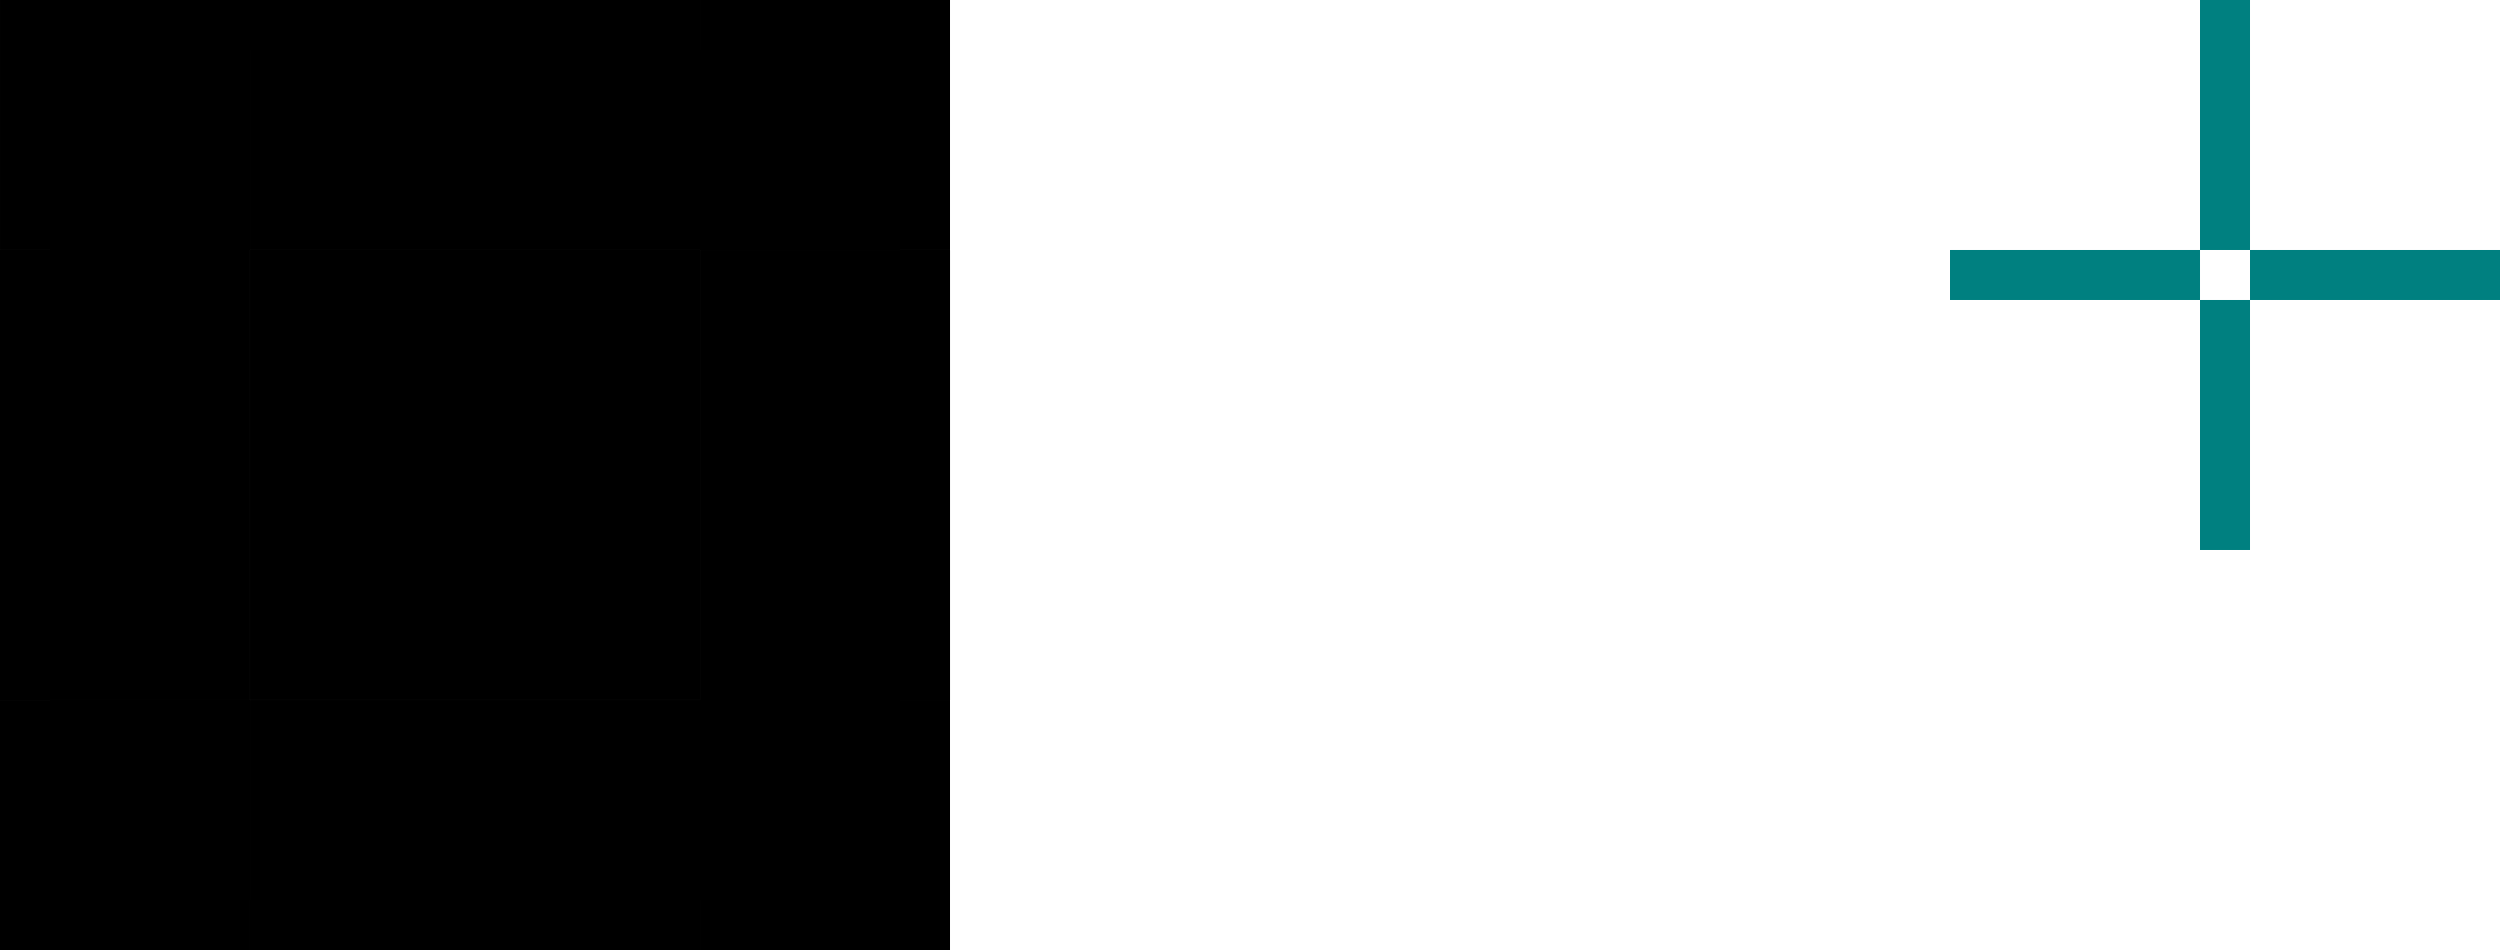
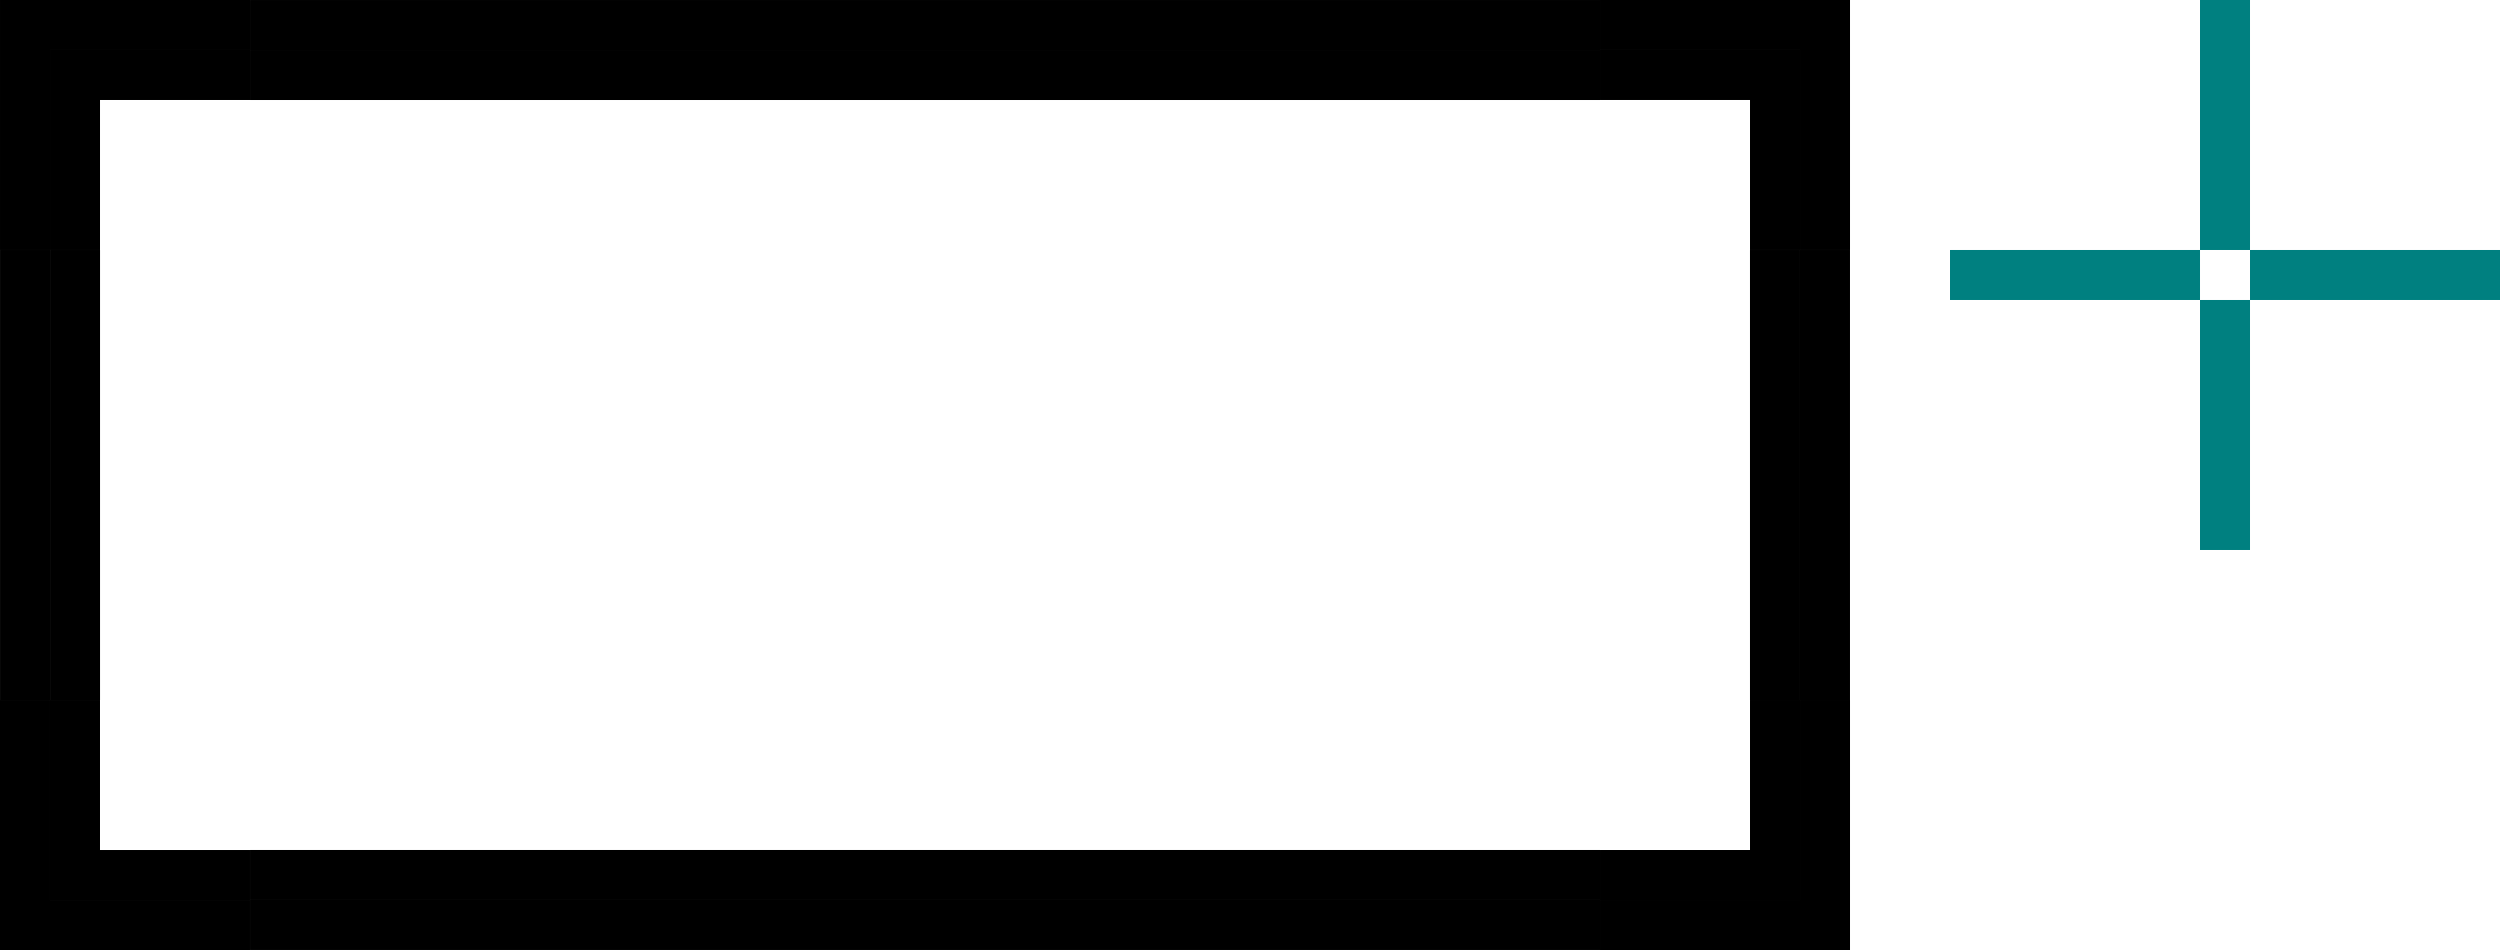
<svg xmlns="http://www.w3.org/2000/svg" xmlns:xlink="http://www.w3.org/1999/xlink" width="50" height="19" viewBox="0 0 50 19" version="1.1" id="svg8">
  <defs id="defs2">
    <linearGradient id="inner">
      <stop style="stop-color:#ffffff;stop-opacity:0.76;" offset="0" id="stop838" />
    </linearGradient>
  </defs>
  <style id="current-color-scheme" type="text/css">
      .ColorScheme-Text {
      }
      .ColorScheme-Background{
      }
      .ColorScheme-Highlight{
      }
      .ColorScheme-ViewText {
      }
      .ColorScheme-ViewBackground{
      }
      .ColorScheme-ViewHover {
      }
      .ColorScheme-ViewFocus{
      }
      .ColorScheme-ButtonText {
      }
      .ColorScheme-ButtonBackground{
      }
      .ColorScheme-ButtonHover {
      }
      .ColorScheme-ButtonFocus{
      }
    </style>
  <g id="layer1" transform="translate(680.1302,-469.4563)">
-     <rect y="474.456" x="-675.13" height="9" width="9" id="plain-center" class="ColorScheme-ViewBackground" style="opacity:1;fill:currentColor;fill-opacity:1;fill-rule:evenodd;stroke:none;stroke-width:0.048;stroke-linecap:round;stroke-linejoin:miter;stroke-miterlimit:4;stroke-dasharray:none;stroke-dashoffset:0;stroke-opacity:1;paint-order:normal" />
+     <rect y="474.456" x="-675.13" height="9" width="27" id="plain-center" class="ColorScheme-ViewBackground" style="opacity:1;fill:none;fill-opacity:1;fill-rule:evenodd;stroke:none;stroke-width:0.048;stroke-linecap:round;stroke-linejoin:miter;stroke-miterlimit:4;stroke-dasharray:none;stroke-dashoffset:0;stroke-opacity:1;paint-order:normal" />
+     <g id="plain-top" transform="translate(-6.901796,4.630558)">
+       <rect y="465.826" x="-668.228" height="4" width="27" class="ColorScheme-ViewBackground" id="rect835" style="opacity:1;fill:none;fill-opacity:1;fill-rule:evenodd;stroke:none;stroke-width:0.028;stroke-linecap:round;stroke-linejoin:miter;stroke-miterlimit:4;stroke-dasharray:none;stroke-dashoffset:0;stroke-opacity:1;paint-order:normal" />
+       <rect y="464.826" x="-668.228" height="1" width="27" class="ColorScheme-Highlight" id="plain-top-3" style="opacity:1;fill:currentColor;fill-opacity:1;fill-rule:evenodd;stroke:none;stroke-width:0.023;stroke-linecap:round;stroke-linejoin:miter;stroke-miterlimit:4;stroke-dasharray:none;stroke-dashoffset:0;stroke-opacity:1;paint-order:normal" />
+       <rect y="465.826" x="-668.228" height="1" width="27" class="ColorScheme-ViewBackground" id="rect2" style="opacity:1;fill:currentColor;fill-opacity:1;fill-rule:evenodd;stroke:none;stroke-width:0.028;stroke-linecap:round;stroke-linejoin:miter;stroke-miterlimit:4;stroke-dasharray:none;stroke-dashoffset:0;stroke-opacity:1;paint-order:normal" />
+     </g>
    <rect y="475.456" x="-636.13" height="5" width="1" id="plain-hint-bottom-margin" style="opacity:1;fill:#008080;fill-opacity:1;stroke:none;stroke-width:3.912;stroke-linecap:round;stroke-miterlimit:4;stroke-dasharray:none;stroke-opacity:1" />
    <rect style="opacity:1;fill:#008080;fill-opacity:1;stroke:none;stroke-width:3.912;stroke-linecap:round;stroke-miterlimit:4;stroke-dasharray:none;stroke-opacity:1" id="plain-hint-top-margin" width="1" height="5" x="-636.13" y="469.456" />
    <rect y="474.456" x="-641.13" height="1" width="5" id="plain-hint-left-margin" style="opacity:1;fill:#008080;fill-opacity:1;stroke:none;stroke-width:3.912;stroke-linecap:round;stroke-miterlimit:4;stroke-dasharray:none;stroke-opacity:1" />
    <rect style="opacity:1;fill:#008080;fill-opacity:1;stroke:none;stroke-width:3.912;stroke-linecap:round;stroke-miterlimit:4;stroke-dasharray:none;stroke-opacity:1" id="plain-hint-right-margin" width="5" height="1" x="-635.13" y="474.456" />
-     <g id="plain-top">
-       <rect y="469.456" x="-675.13" height="5" width="9" id="rect4" class="ColorScheme-ViewBackground" style="opacity:1;fill:currentColor;fill-opacity:1;fill-rule:evenodd;stroke:none;stroke-width:0.048;stroke-linecap:round;stroke-linejoin:miter;stroke-miterlimit:4;stroke-dasharray:none;stroke-dashoffset:0;stroke-opacity:1;paint-order:normal" />
-       <rect y="469.456" x="-675.13" height="1" width="9" id="rect5" class="ColorScheme-ButtonHover" style="opacity:1;fill:currentColor;fill-opacity:1;fill-rule:evenodd;stroke:none;stroke-width:0.048;stroke-linecap:round;stroke-linejoin:miter;stroke-miterlimit:4;stroke-dasharray:none;stroke-dashoffset:0;stroke-opacity:1;paint-order:normal" />
+     <g transform="matrix(0,0.3333333,-1,0,-178.3045,697.1991)" id="plain-right">
+       <rect style="opacity:1;fill:none;fill-opacity:1;fill-rule:evenodd;stroke:none;stroke-width:0.028;stroke-linecap:round;stroke-linejoin:miter;stroke-miterlimit:4;stroke-dasharray:none;stroke-dashoffset:0;stroke-opacity:1;paint-order:normal" id="rect925" class="ColorScheme-ViewBackground" width="27" height="4" x="-668.228" y="465.826" />
+       <rect style="opacity:1;fill:currentColor;fill-opacity:1;fill-rule:evenodd;stroke:none;stroke-width:0.023;stroke-linecap:round;stroke-linejoin:miter;stroke-miterlimit:4;stroke-dasharray:none;stroke-dashoffset:0;stroke-opacity:1;paint-order:normal" id="rect927" class="ColorScheme-Highlight" width="27" height="1" x="-668.228" y="464.826" />
+       <rect style="opacity:1;fill:currentColor;fill-opacity:1;fill-rule:evenodd;stroke:none;stroke-width:0.028;stroke-linecap:round;stroke-linejoin:miter;stroke-miterlimit:4;stroke-dasharray:none;stroke-dashoffset:0;stroke-opacity:1;paint-order:normal" id="rect3" class="ColorScheme-ViewBackground" width="27" height="1" x="-668.228" y="465.826" />
    </g>
-     <use x="0" y="0" xlink:href="#plain-top" id="plain-bottom" transform="matrix(1,0,0,-1,-2.0158667e-6,957.9125)" />
-     <use x="0" y="0" xlink:href="#plain-top" id="plain-right" transform="rotate(90,-670.6302,478.9563)" />
-     <use x="0" y="0" xlink:href="#plain-top" id="plain-left" transform="rotate(-90,-670.6302,478.9563)" />
+     <use x="0" y="0" xlink:href="#plain-top" id="plain-bottom" transform="matrix(1,0,0,-1,5.2287305e-8,957.9125)" />
+     <use x="0" y="0" xlink:href="#plain-right" id="plain-left" transform="matrix(-1,0,0,1,-1323.26,0)" />
    <g id="plain-topright">
-       <rect y="469.456" x="-666.13" height="5" width="5" id="rect10" class="ColorScheme-ButtonHover" style="opacity:1;fill:currentColor;fill-opacity:1;fill-rule:evenodd;stroke:none;stroke-width:0.048;stroke-linecap:round;stroke-linejoin:miter;stroke-miterlimit:4;stroke-dasharray:none;stroke-dashoffset:0;stroke-opacity:1;paint-order:normal" />
-       <rect y="470.456" x="-666.13" height="4" width="4" id="rect11" class="ColorScheme-ViewBackground" style="opacity:1;fill:currentColor;fill-opacity:1;fill-rule:evenodd;stroke:none;stroke-width:0.048;stroke-linecap:round;stroke-linejoin:miter;stroke-miterlimit:4;stroke-dasharray:none;stroke-dashoffset:0;stroke-opacity:1;paint-order:normal" />
+       <path style="color:currentColor;opacity:1;fill:currentColor;fill-opacity:1;stroke:none;stroke-width:2;stroke-miterlimit:4;stroke-dasharray:none;stroke-opacity:1" d="m -648.13,469.456 v 1 h 4 v 4 h 1 v -5 z" id="path1" class="ColorScheme-Highlight" />
+       <path id="rect1" style="opacity:1;fill:currentColor;stroke-width:5;stroke-linecap:round;stroke-linejoin:round;stroke-opacity:0.799;paint-order:stroke fill markers" class="ColorScheme-ViewBackground" d="M -648.13 470.456 L -648.13 471.456 L -645.13 471.456 L -645.13 474.456 L -644.13 474.456 L -644.13 470.456 L -648.13 470.456 z " />
    </g>
-     <use x="0" y="0" xlink:href="#plain-topright" id="plain-topleft" transform="matrix(-1,0,0,1,-1341.26,-2.098891e-5)" />
-     <use x="0" y="0" xlink:href="#plain-topright" id="plain-bottomright" transform="matrix(1,0,0,-1,-1.1969973e-7,957.9125)" />
-     <use x="0" y="0" xlink:href="#plain-topright" id="plain-bottomleft" transform="rotate(180,-670.6302,478.9563)" />
+     <use x="0" y="0" xlink:href="#plain-topright" id="plain-topleft" transform="matrix(-1,0,0,1,-1323.26,3.2005401e-5)" />
+     <use x="0" y="0" xlink:href="#plain-topright" id="plain-bottomright" transform="matrix(1,0,0,-1,9.7599809e-8,957.9125)" />
+     <use x="0" y="0" xlink:href="#plain-topright" id="plain-bottomleft" transform="rotate(180,-661.6302,478.9563)" />
  </g>
</svg>
